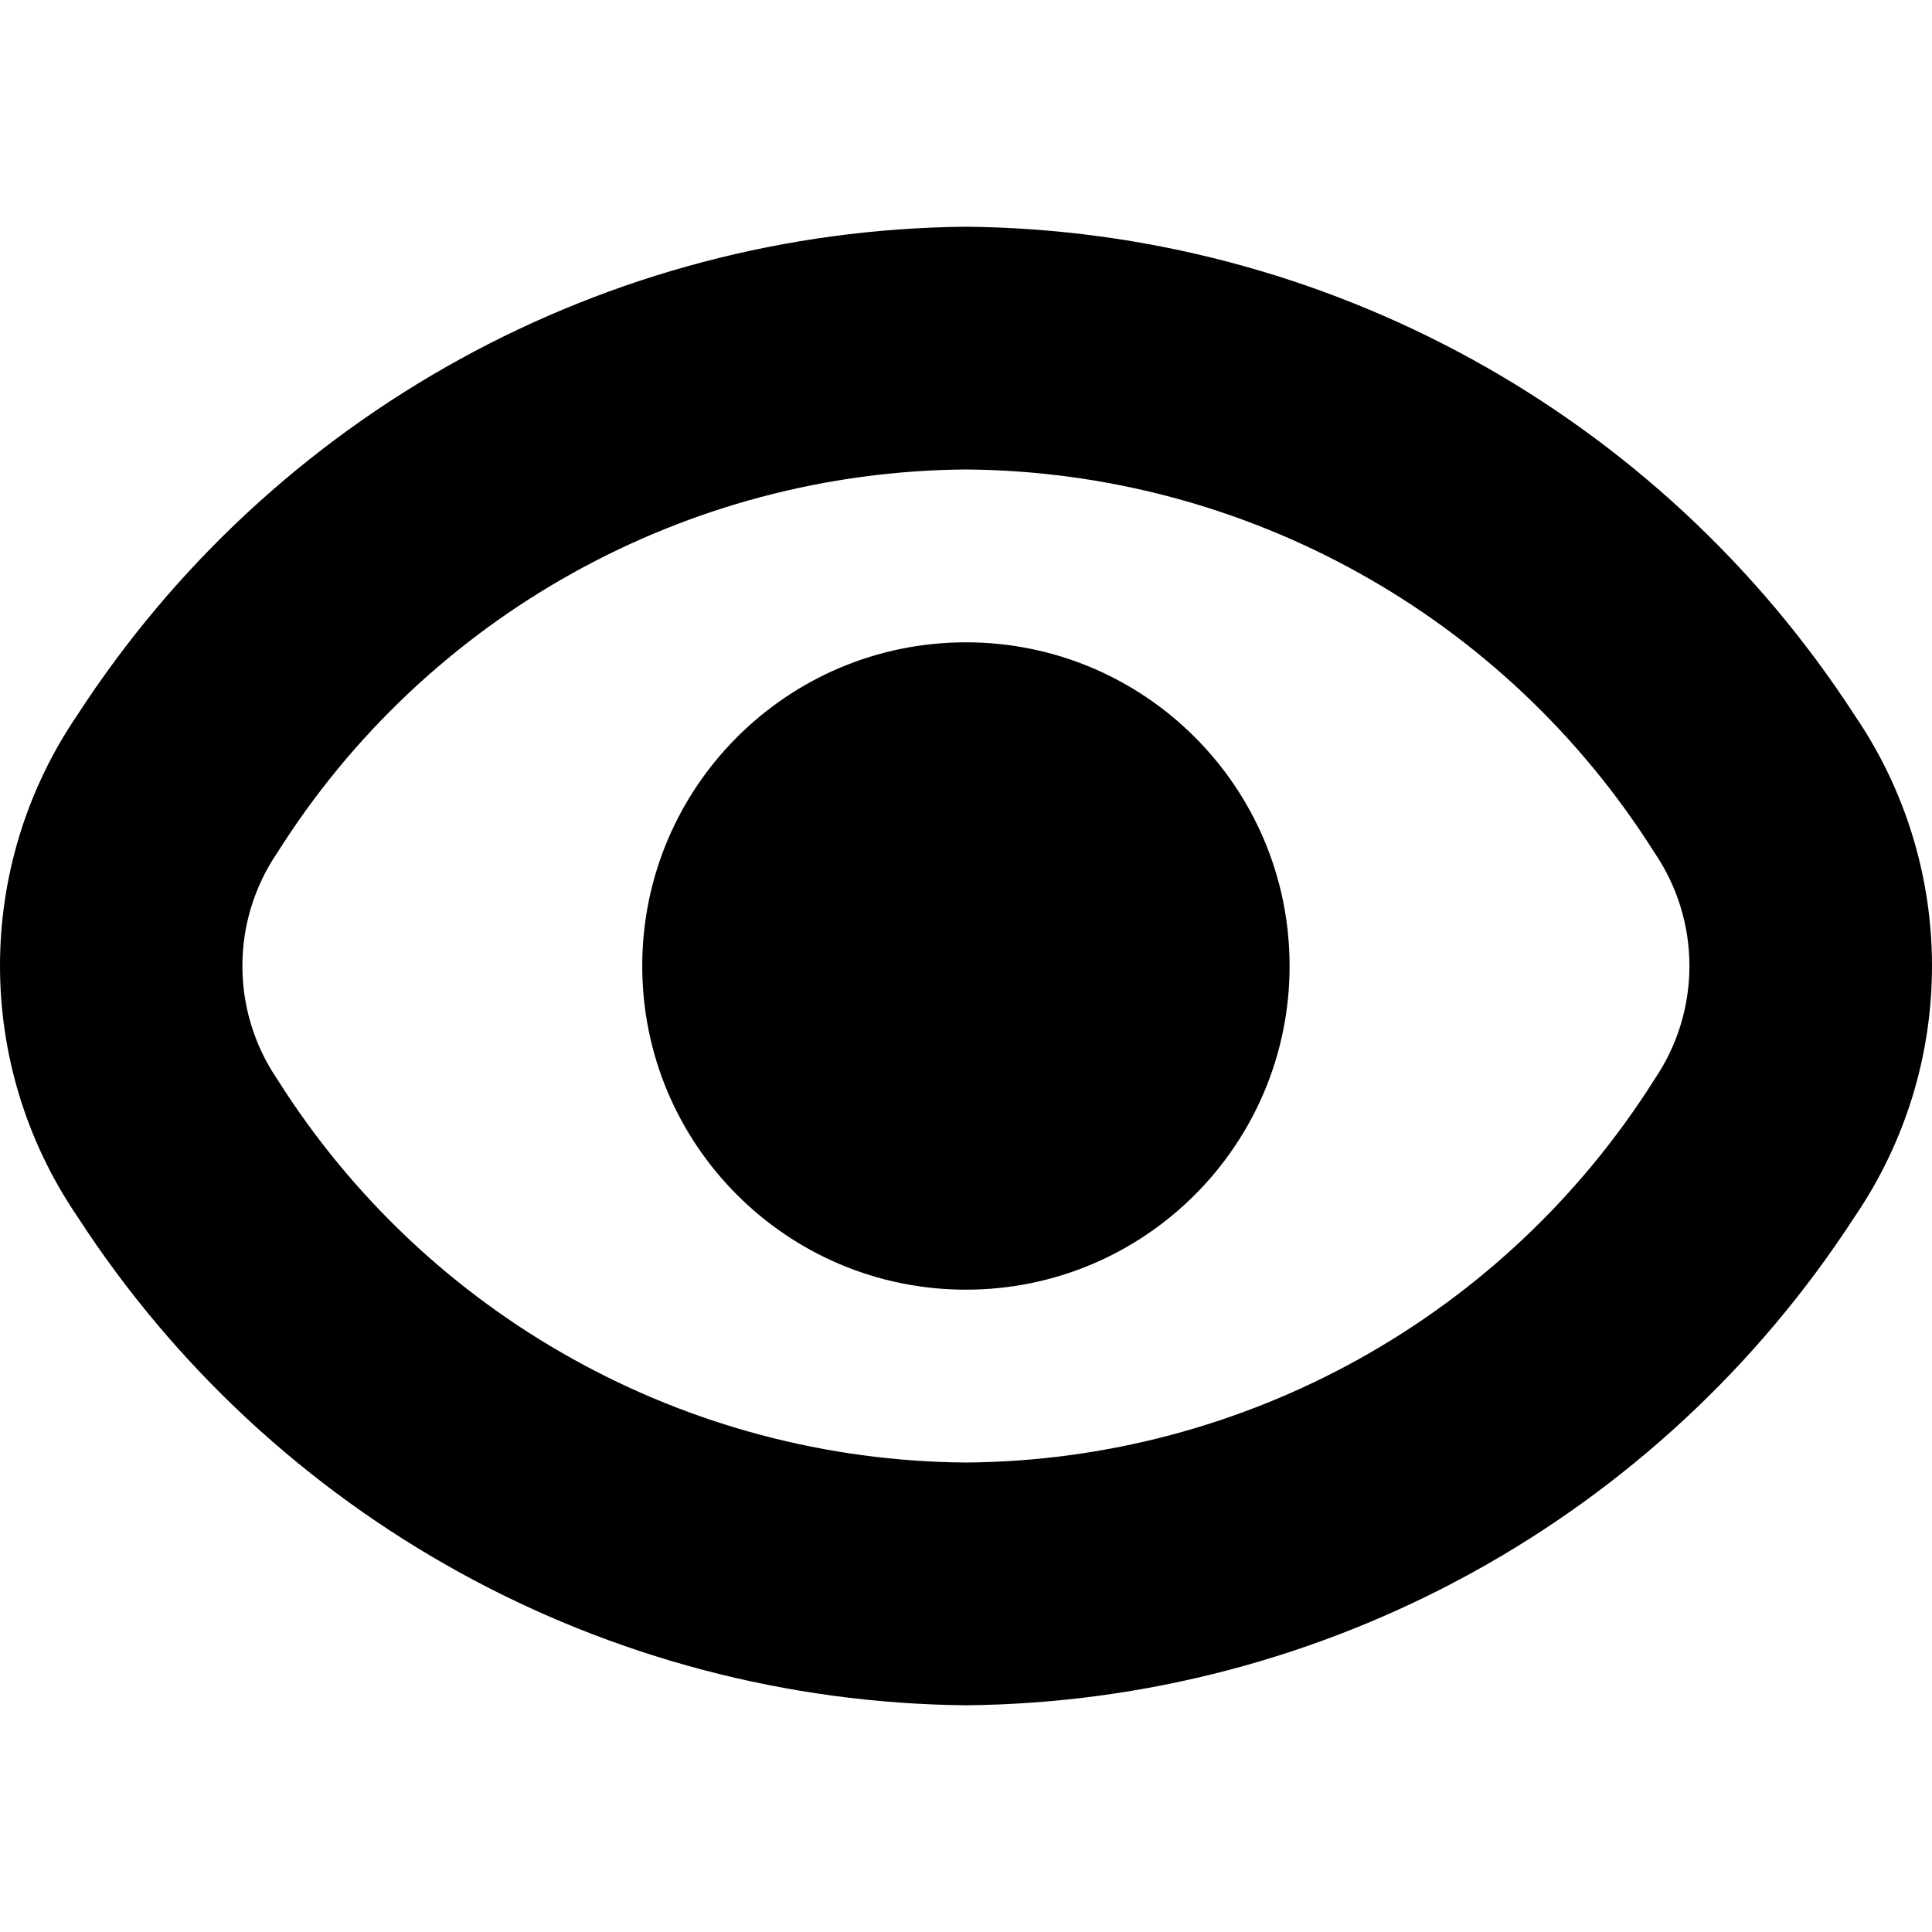
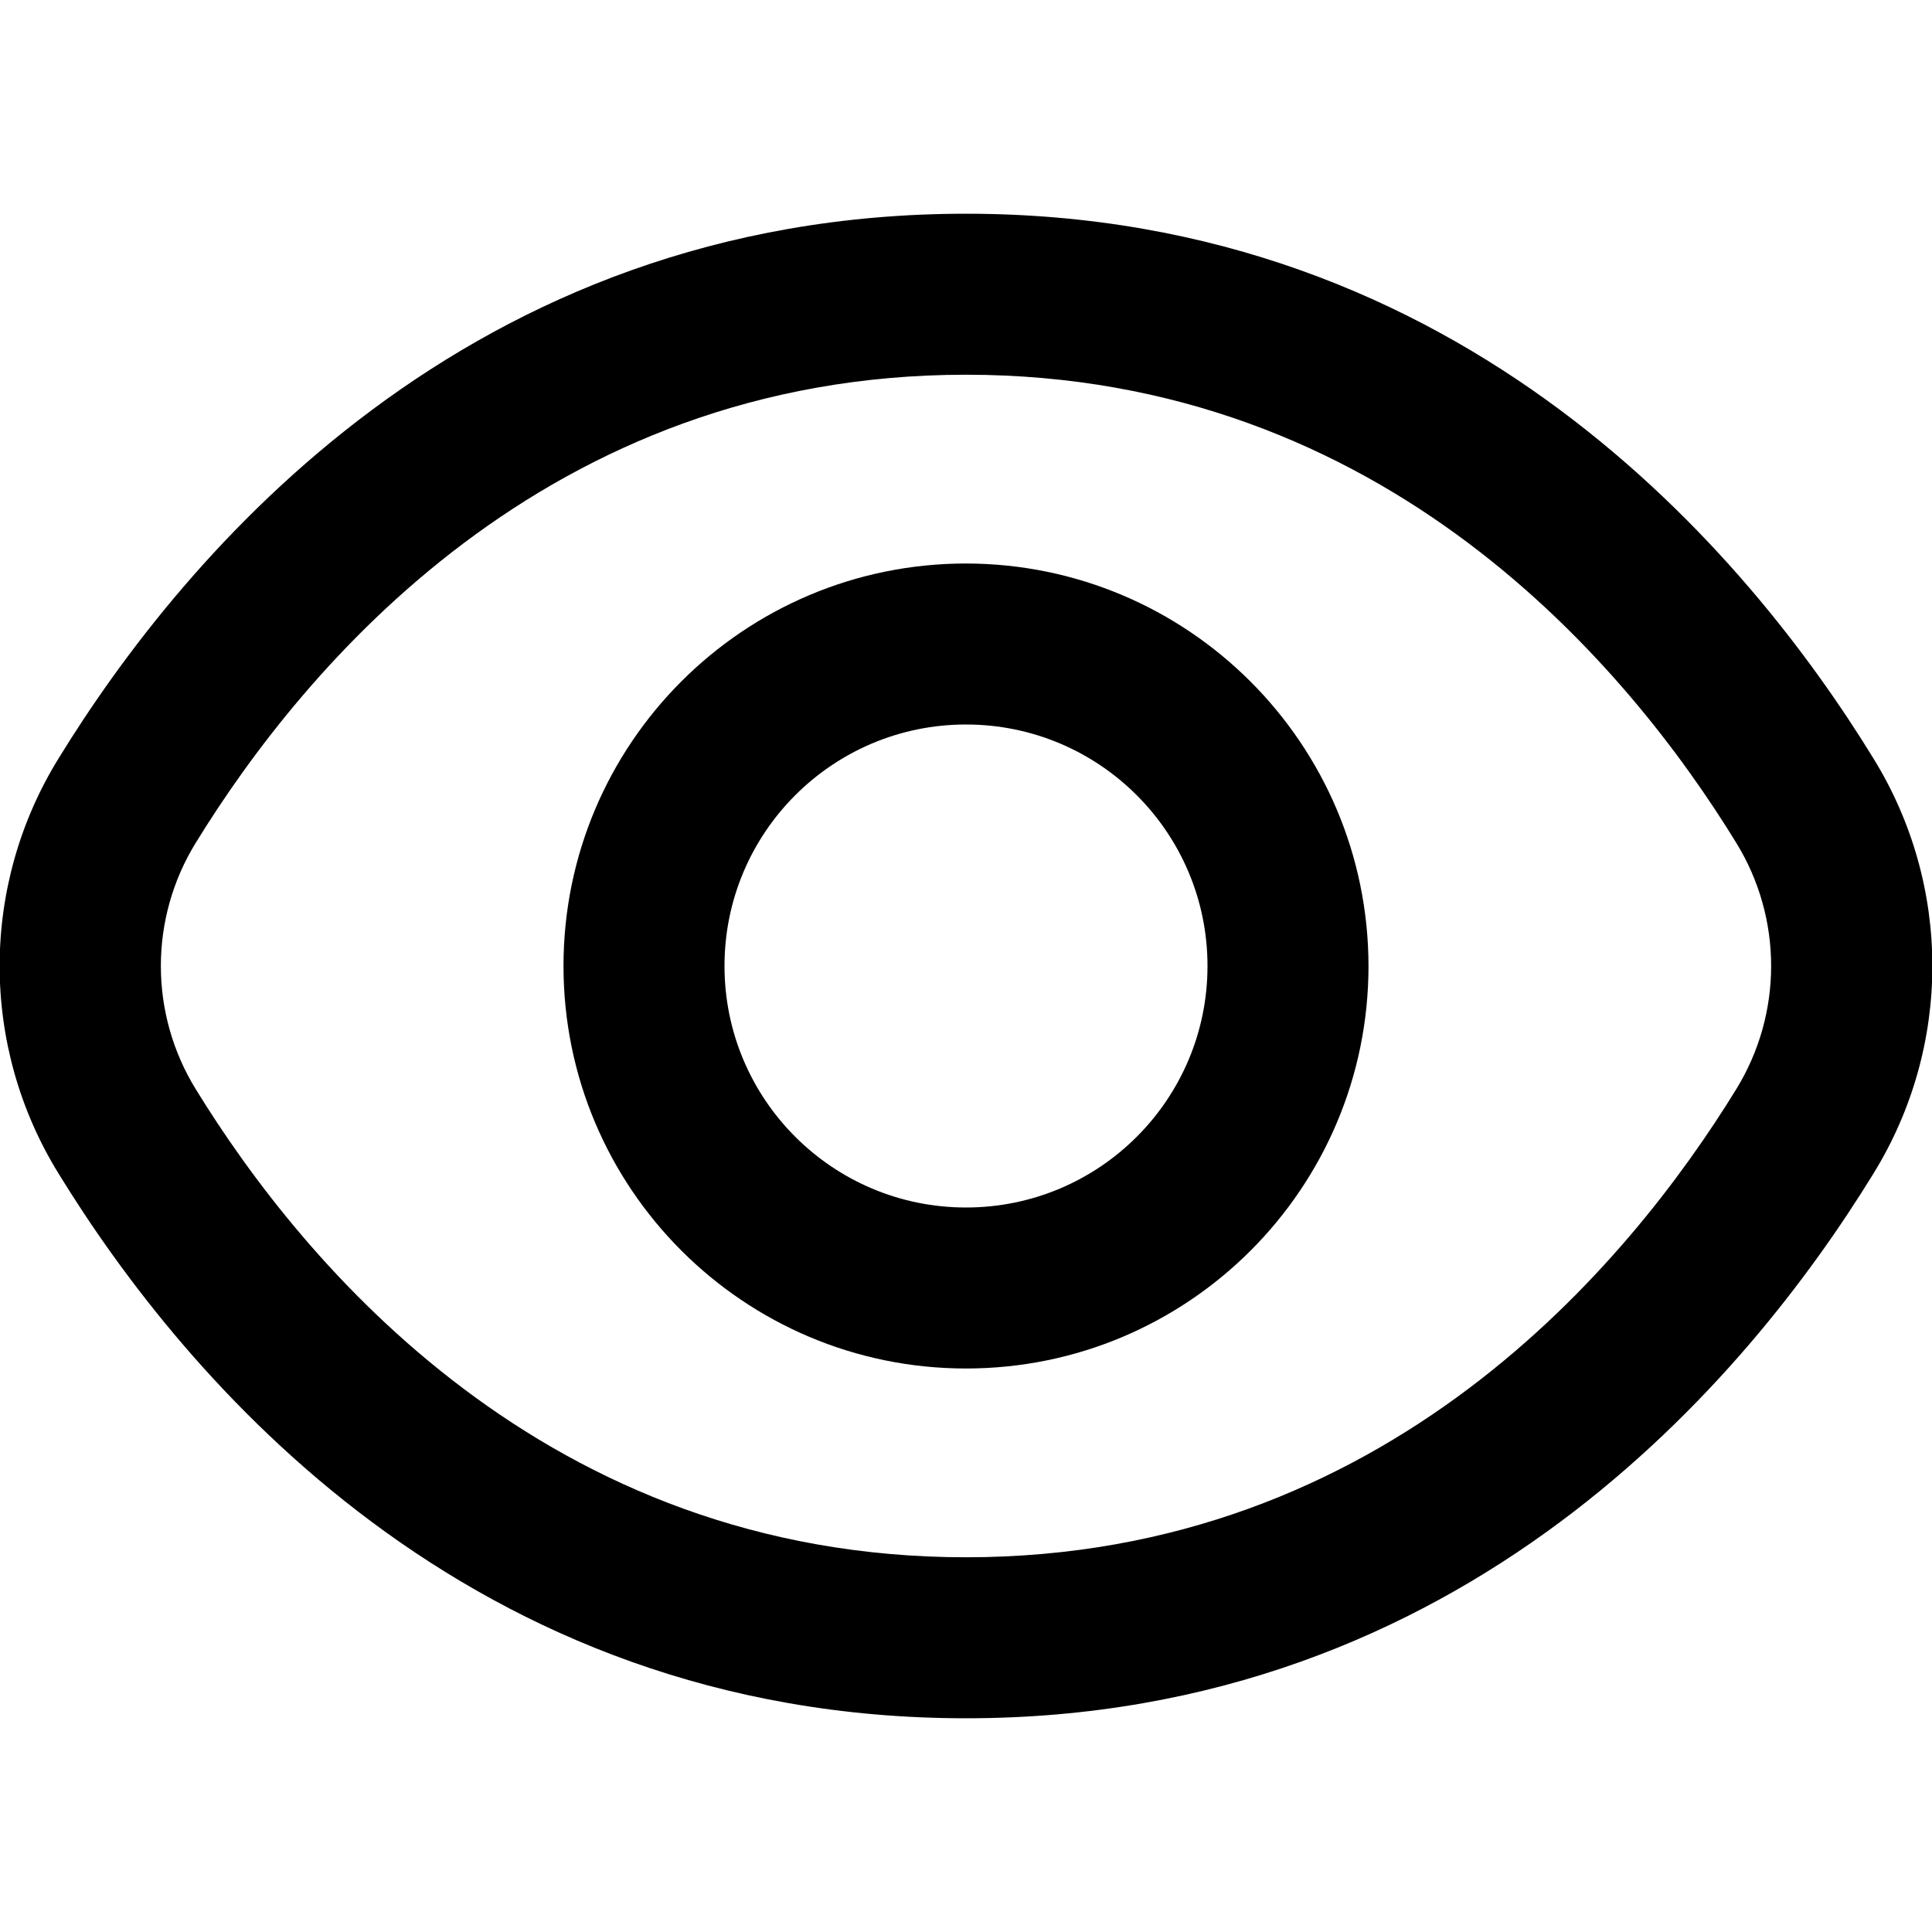
- <svg xmlns="http://www.w3.org/2000/svg" version="1.1" id="Capa_1" x="0px" y="0px" viewBox="0 0 509.348 509.348" style="enable-background:new 0 0 509.348 509.348;" xml:space="preserve" width="512" height="512">
-   <g>
-     <path d="M488.935,188.541C437.397,109.024,349.407,60.662,254.652,59.773C159.898,60.662,71.908,109.024,20.37,188.541   c-27.16,39.859-27.16,92.279,0,132.139c51.509,79.566,139.504,127.978,234.283,128.896   c94.754-0.889,182.744-49.251,234.283-128.768C516.153,280.919,516.153,228.429,488.935,188.541z M436.199,284.541   c-39.348,62.411-107.769,100.488-181.547,101.035c-73.777-0.546-142.198-38.624-181.547-101.035   c-12.267-18.022-12.267-41.712,0-59.733c39.348-62.411,107.769-100.488,181.547-101.035   c73.777,0.546,142.198,38.624,181.547,101.035C448.466,242.829,448.466,266.519,436.199,284.541z" />
-     <circle cx="254.652" cy="254.674" r="85.333" />
-   </g>
+ <svg xmlns="http://www.w3.org/2000/svg" id="Outline" viewBox="0 0 24 24" width="512" height="512">
+   <path d="M23.271,9.419C21.72,6.893,18.192,2.655,12,2.655S2.28,6.893.729,9.419a4.908,4.908,0,0,0,0,5.162C2.28,17.107,5.808,21.345,12,21.345s9.72-4.238,11.271-6.764A4.908,4.908,0,0,0,23.271,9.419Zm-1.705,4.115C20.234,15.7,17.219,19.345,12,19.345S3.766,15.7,2.434,13.534a2.918,2.918,0,0,1,0-3.068C3.766,8.3,6.781,4.655,12,4.655s8.234,3.641,9.566,5.811A2.918,2.918,0,0,1,21.566,13.534Z" />
+   <path d="M12,7a5,5,0,1,0,5,5A5.006,5.006,0,0,0,12,7Zm0,8a3,3,0,1,1,3-3A3,3,0,0,1,12,15Z" />
</svg>
